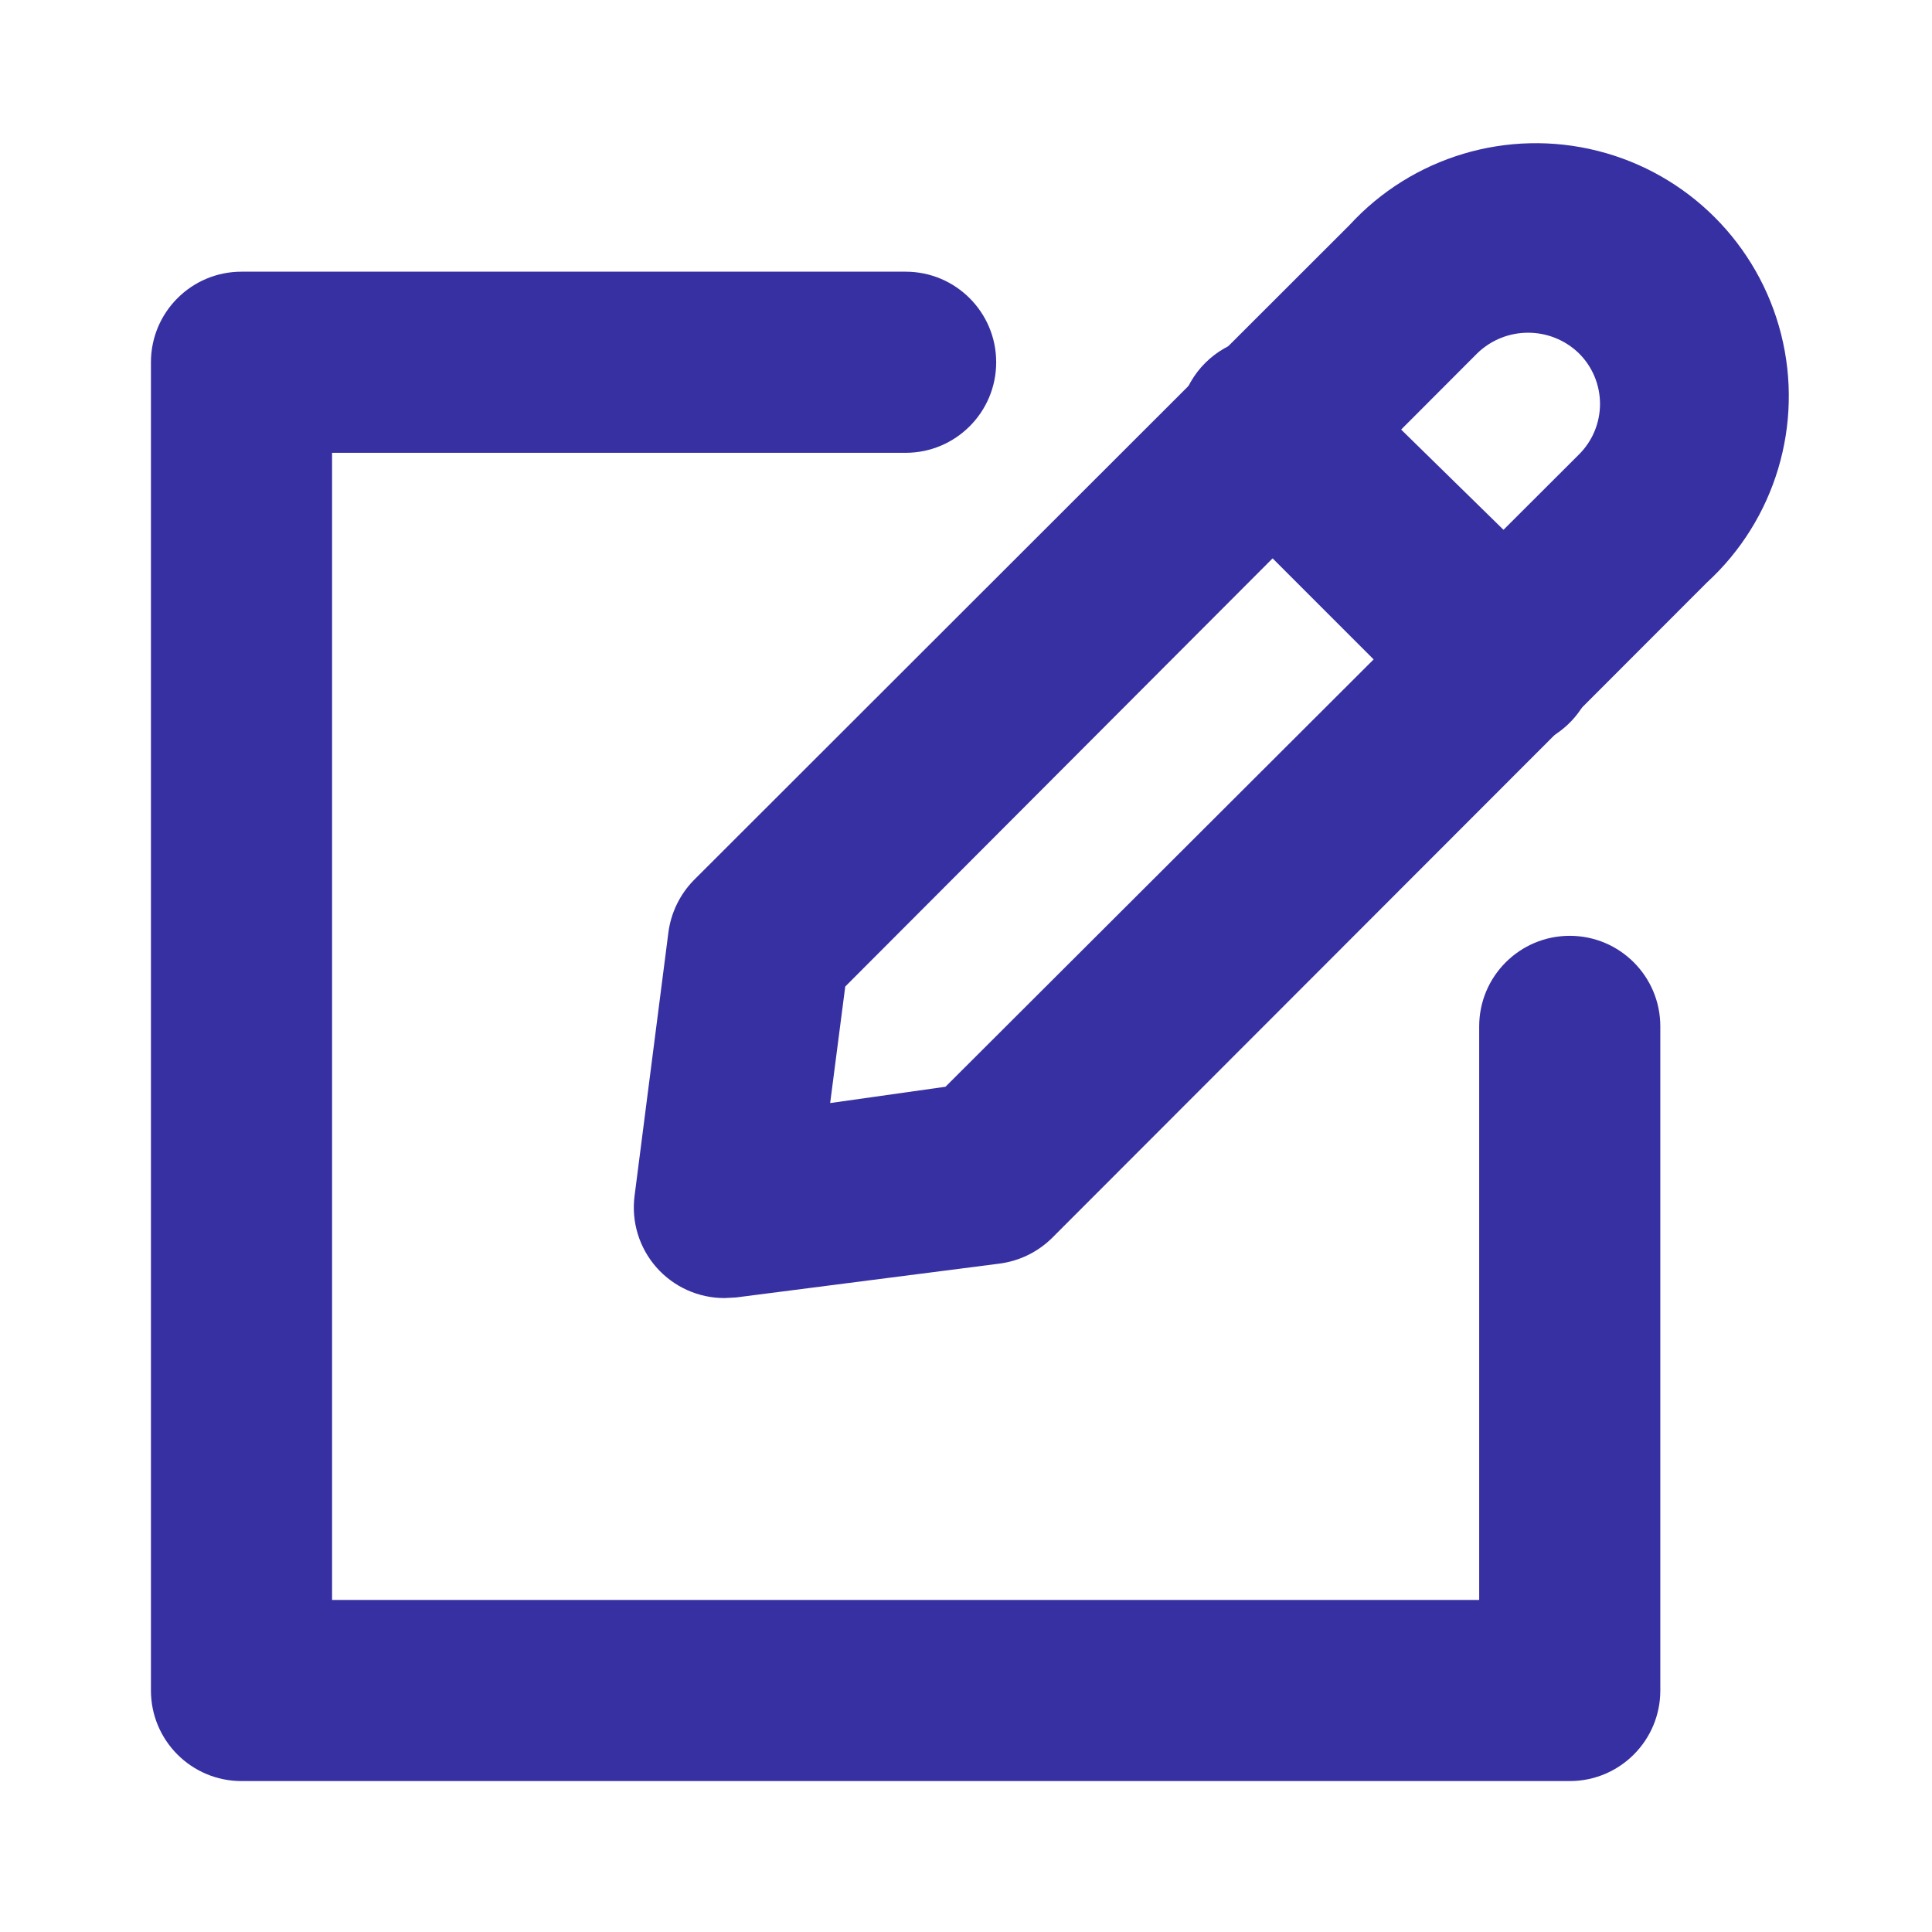
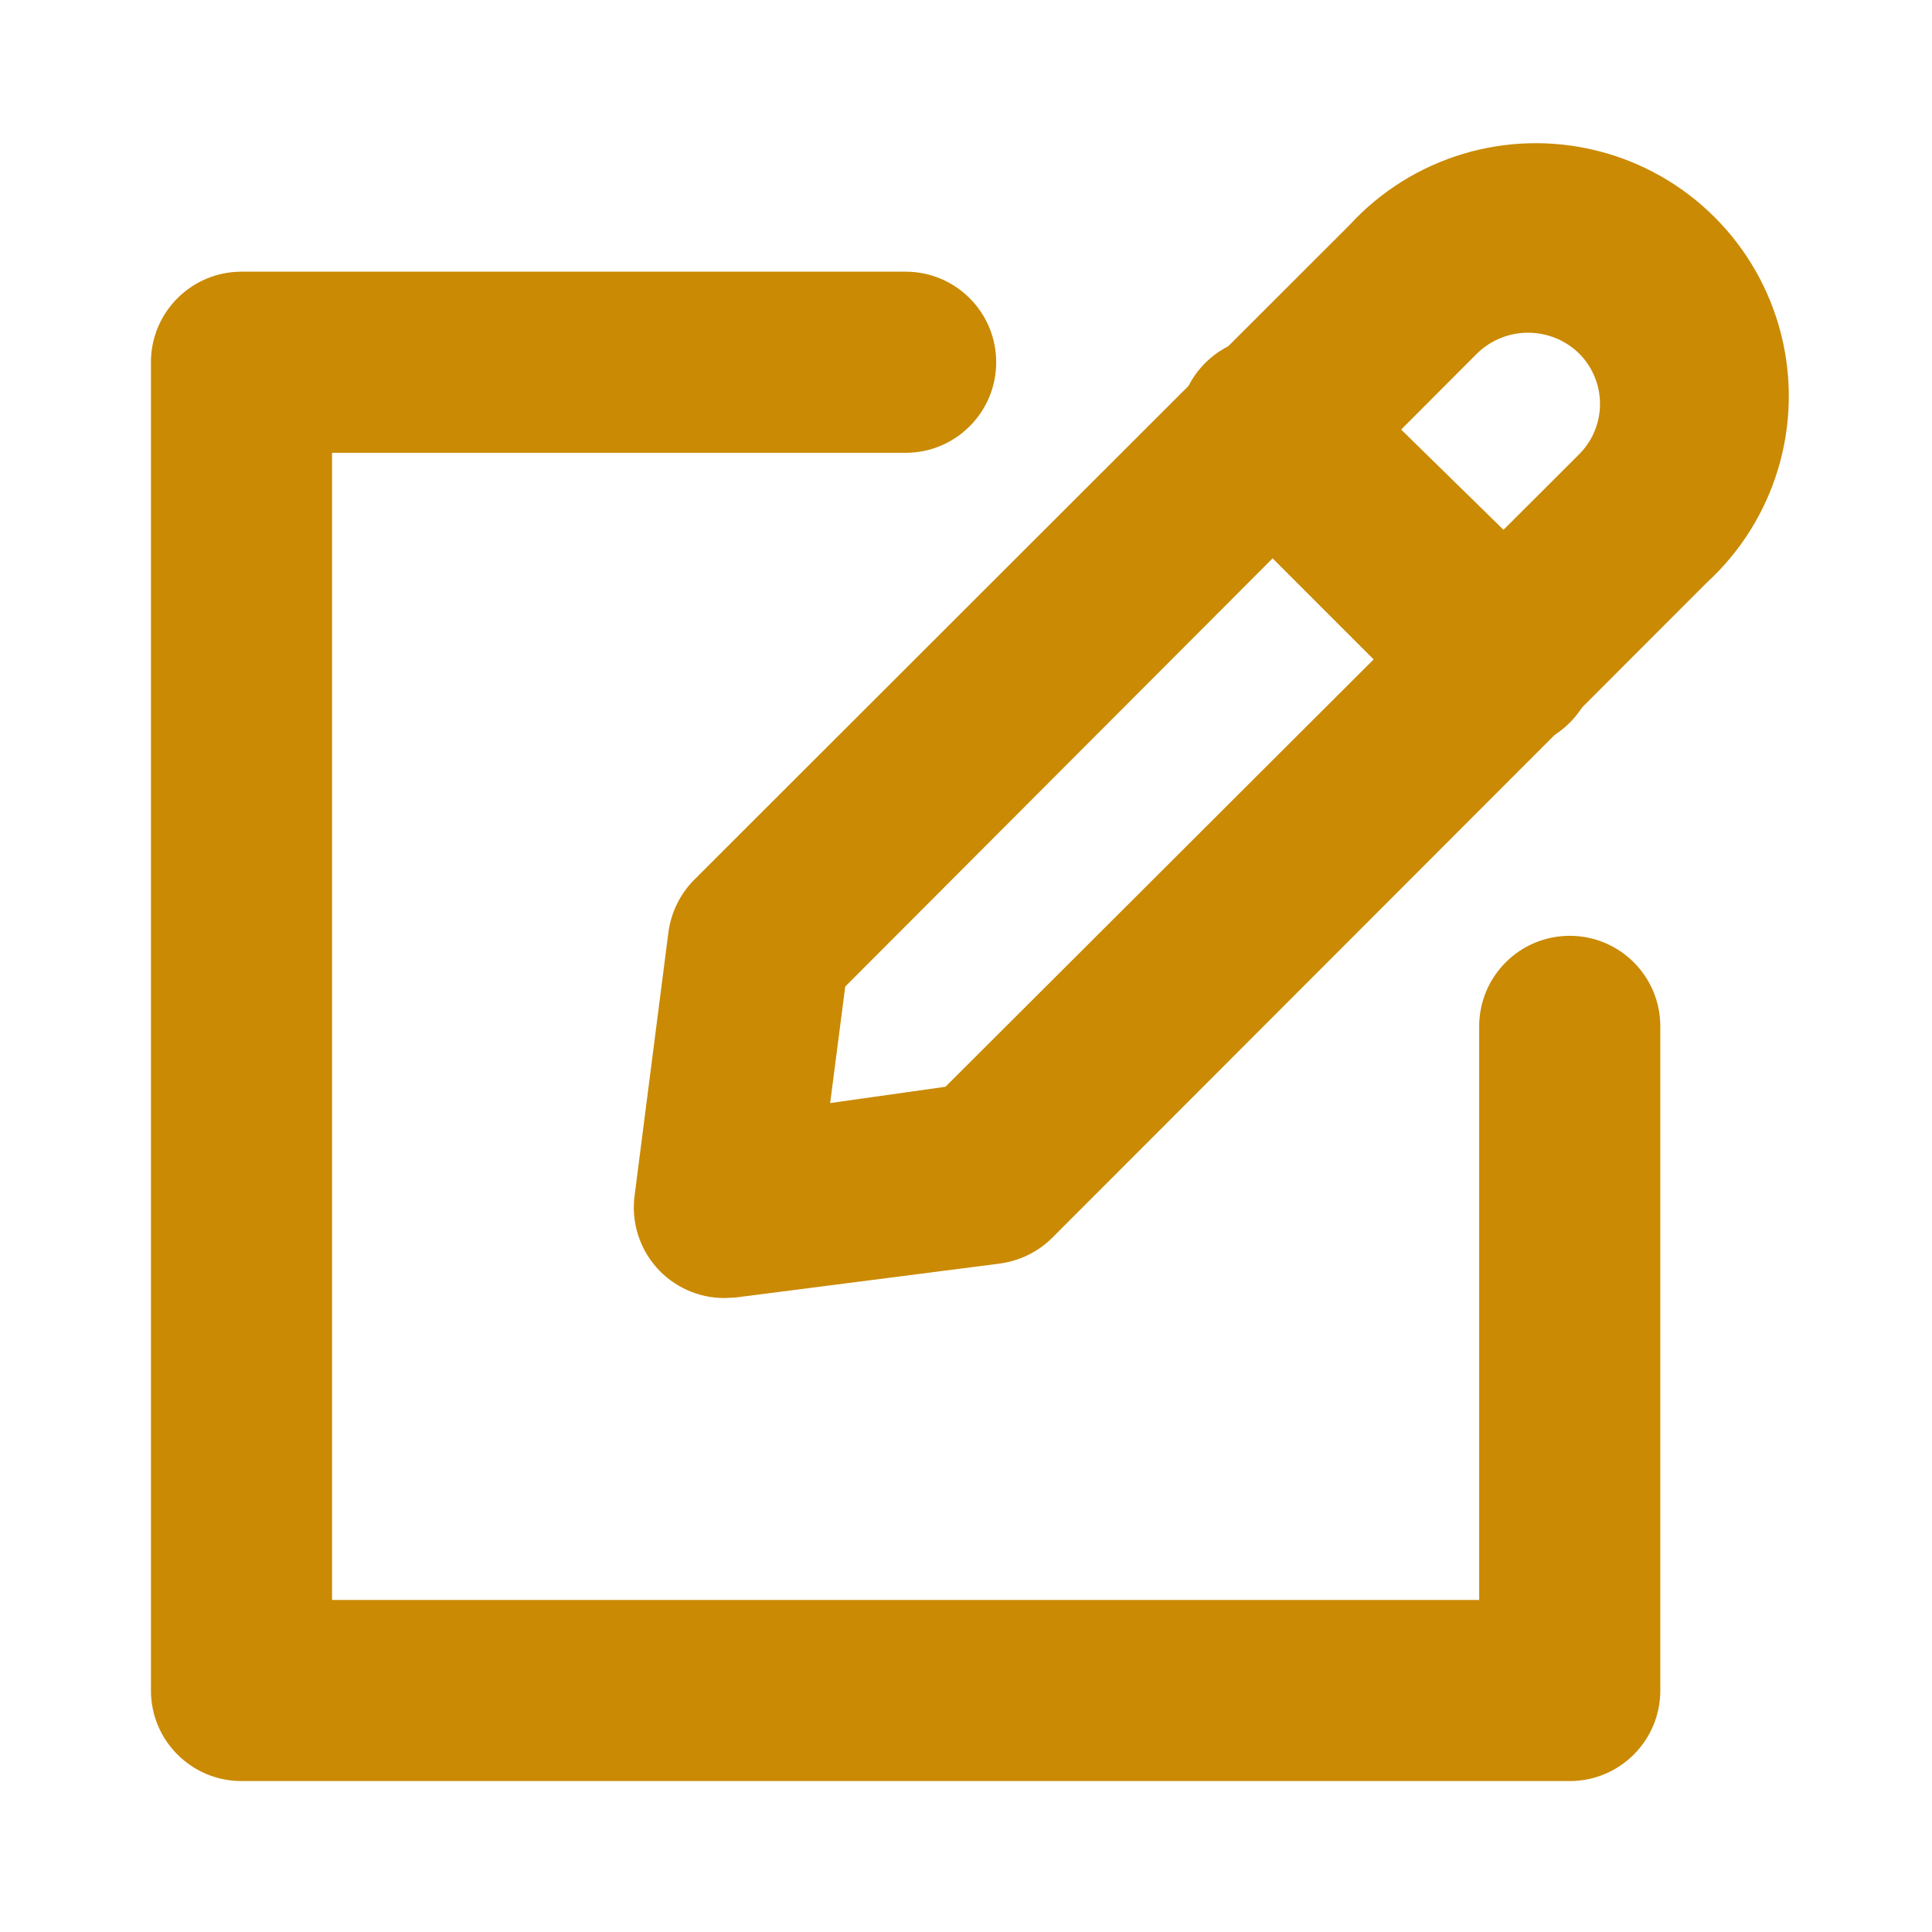
<svg xmlns="http://www.w3.org/2000/svg" viewBox="0 0 32 32" id="edit">
  <g>
-     <path fill="#3730a3" d="M12,21.5a1.5,1.5,0,0,1-1.49-1.69l.56-4.36a1.52,1.52,0,0,1,.42-.87L22.35,3.73a4.19,4.19,0,1,1,5.92,5.92L17.42,20.51a1.52,1.52,0,0,1-.87.42l-4.36.56Zm4.36-2.05h0ZM14,16.34l-.25,1.93L15.66,18,26.15,7.53a1.18,1.18,0,0,0,0-1.68,1.21,1.21,0,0,0-1.68,0Z" />
-     <path fill="#3730a3" d="M24.89 12.41A1.51 1.51 0 0 1 23.83 12L20 8.17a1.5 1.5 0 1 1 2.12-2.12L26 9.85a1.5 1.5 0 0 1-1.06 2.56zM26 29.5H4A1.5 1.5 0 0 1 2.5 28V6A1.5 1.5 0 0 1 4 4.5H15a1.5 1.5 0 0 1 0 3H5.5v19h19V17a1.5 1.5 0 0 1 3 0V28A1.5 1.5 0 0 1 26 29.5z" />
+     <path fill="#ca8a04" d="M12,21.5a1.5,1.5,0,0,1-1.49-1.69l.56-4.36a1.52,1.52,0,0,1,.42-.87L22.35,3.73a4.19,4.19,0,1,1,5.92,5.92L17.42,20.51a1.52,1.52,0,0,1-.87.42l-4.36.56Zm4.36-2.05h0ZM14,16.34l-.25,1.93L15.66,18,26.15,7.53a1.18,1.18,0,0,0,0-1.68,1.21,1.21,0,0,0-1.68,0Z" />
+     <path fill="#ca8a04" d="M24.89 12.41A1.51 1.51 0 0 1 23.83 12L20 8.17a1.5 1.5 0 1 1 2.12-2.12L26 9.85a1.5 1.5 0 0 1-1.06 2.56zM26 29.5H4A1.5 1.5 0 0 1 2.5 28V6A1.5 1.5 0 0 1 4 4.5H15a1.5 1.5 0 0 1 0 3H5.5v19h19V17a1.5 1.5 0 0 1 3 0V28A1.5 1.5 0 0 1 26 29.5z" />
  </g>
</svg>
